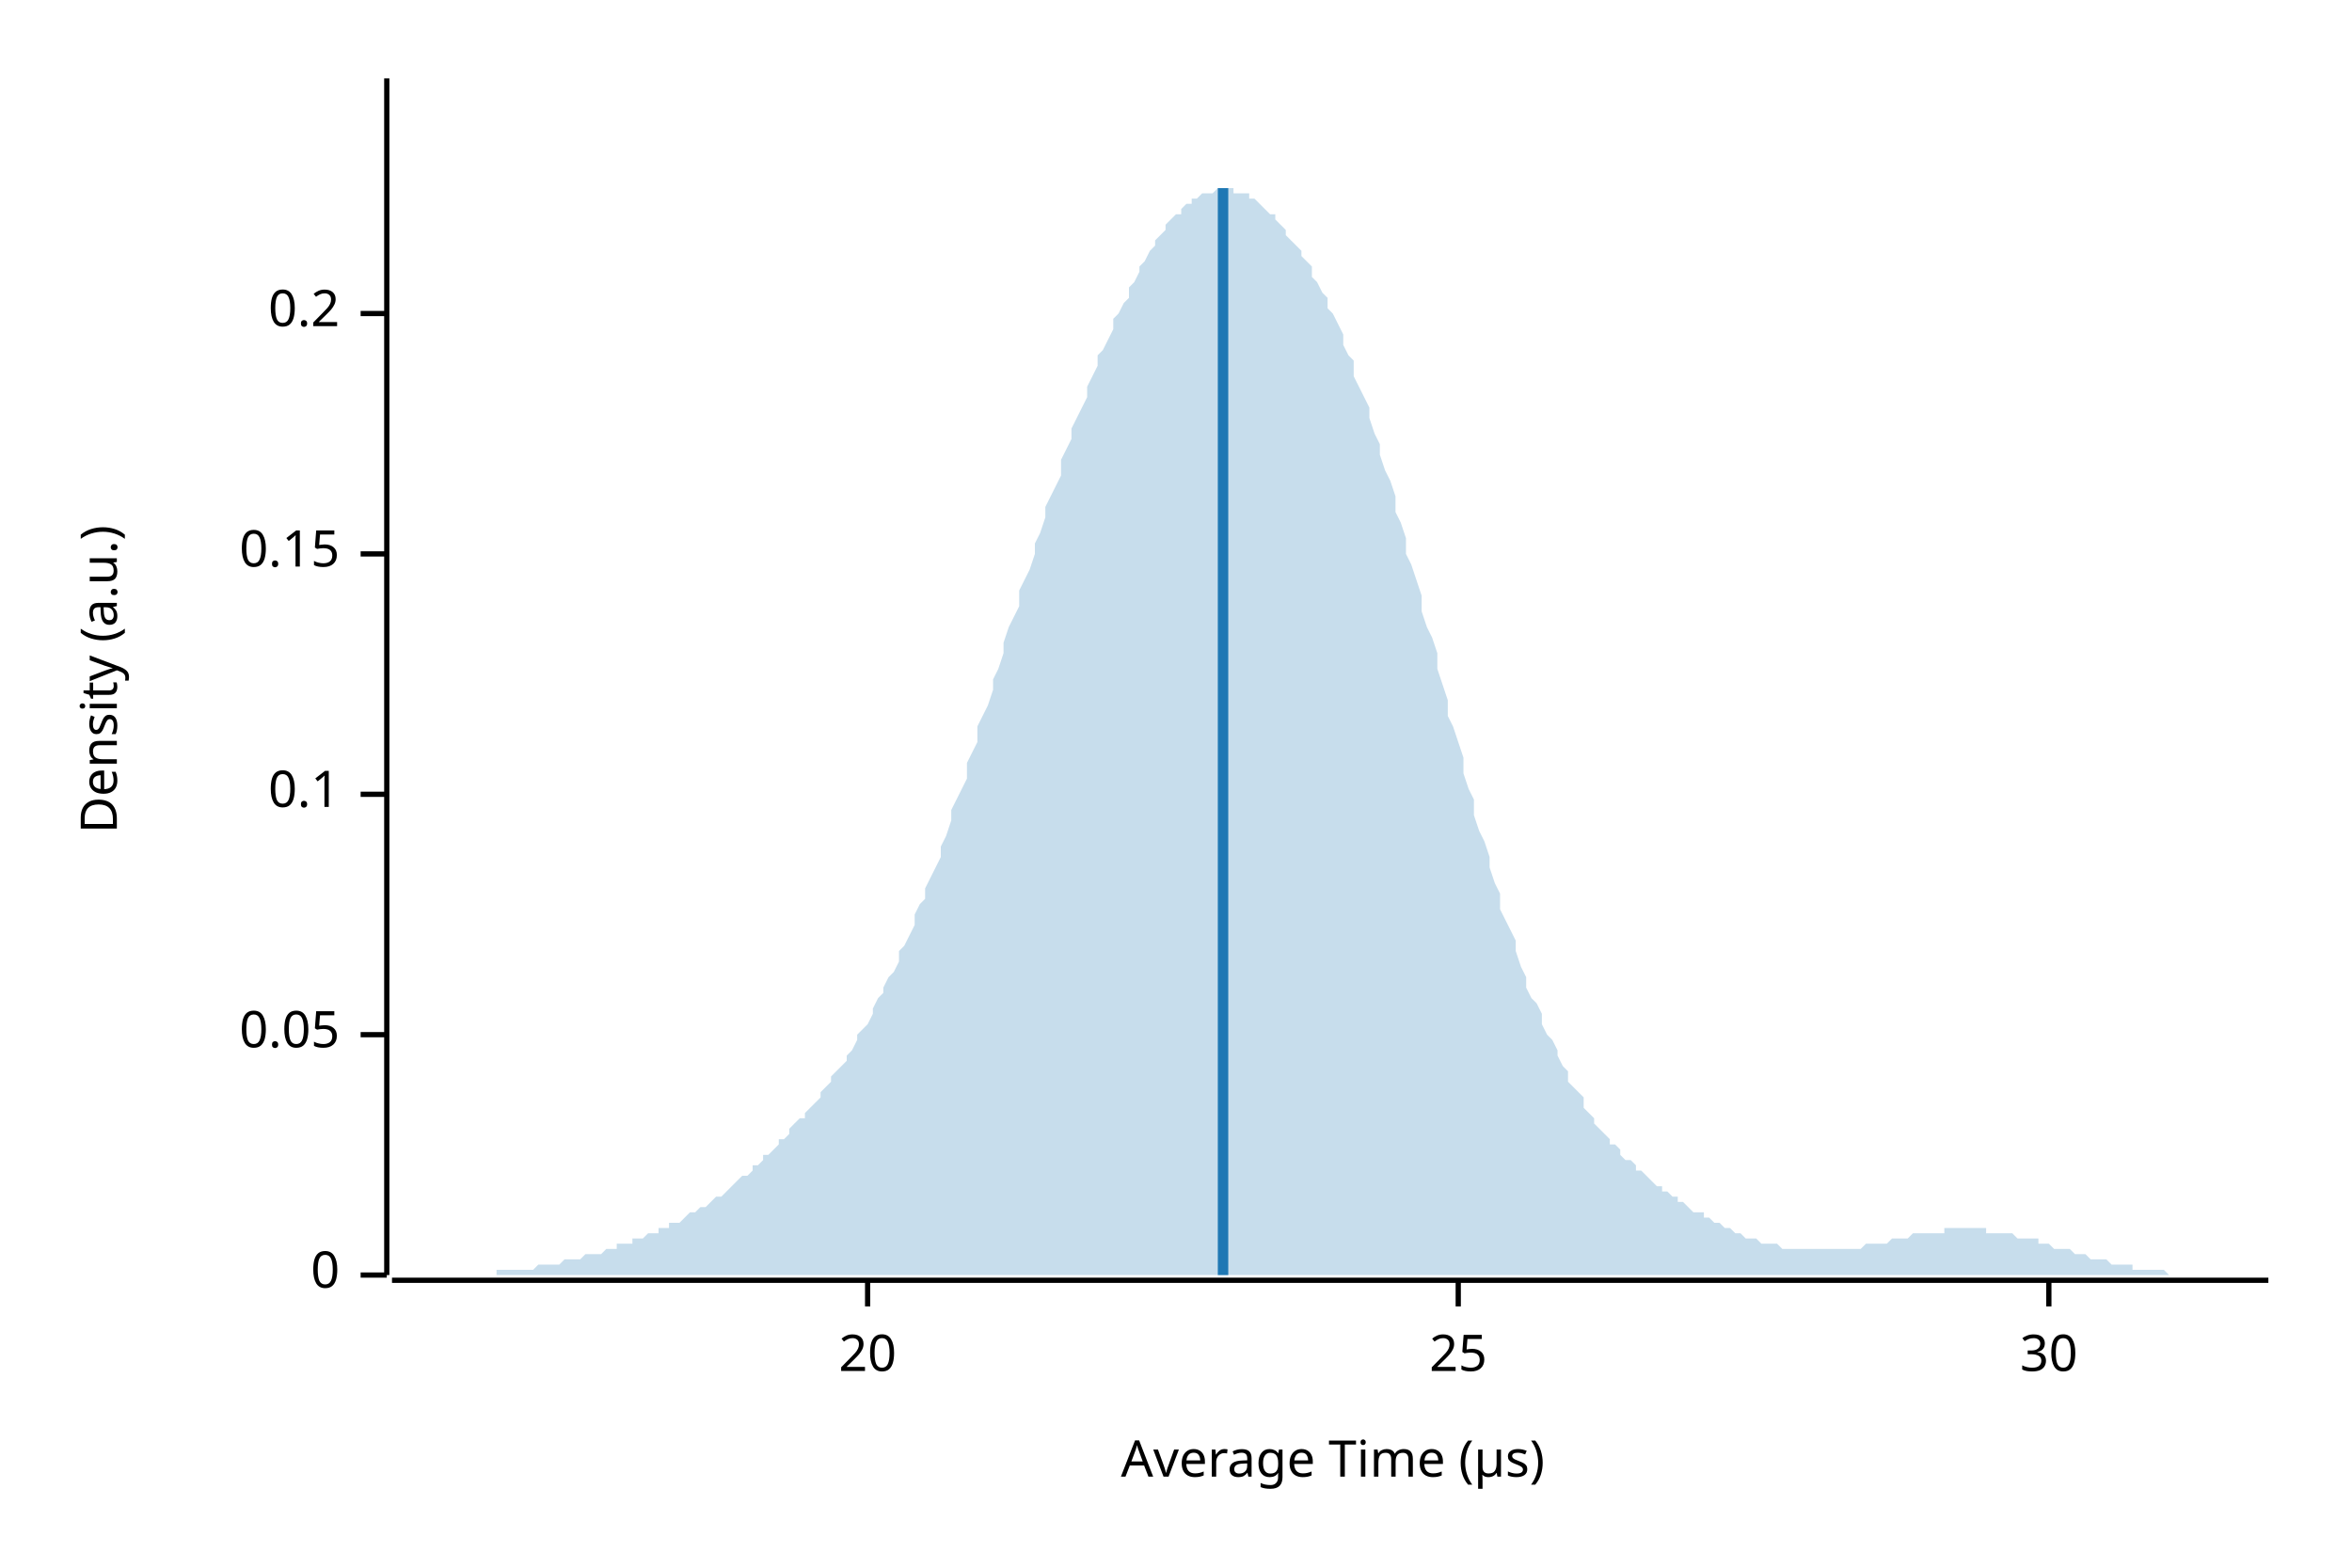
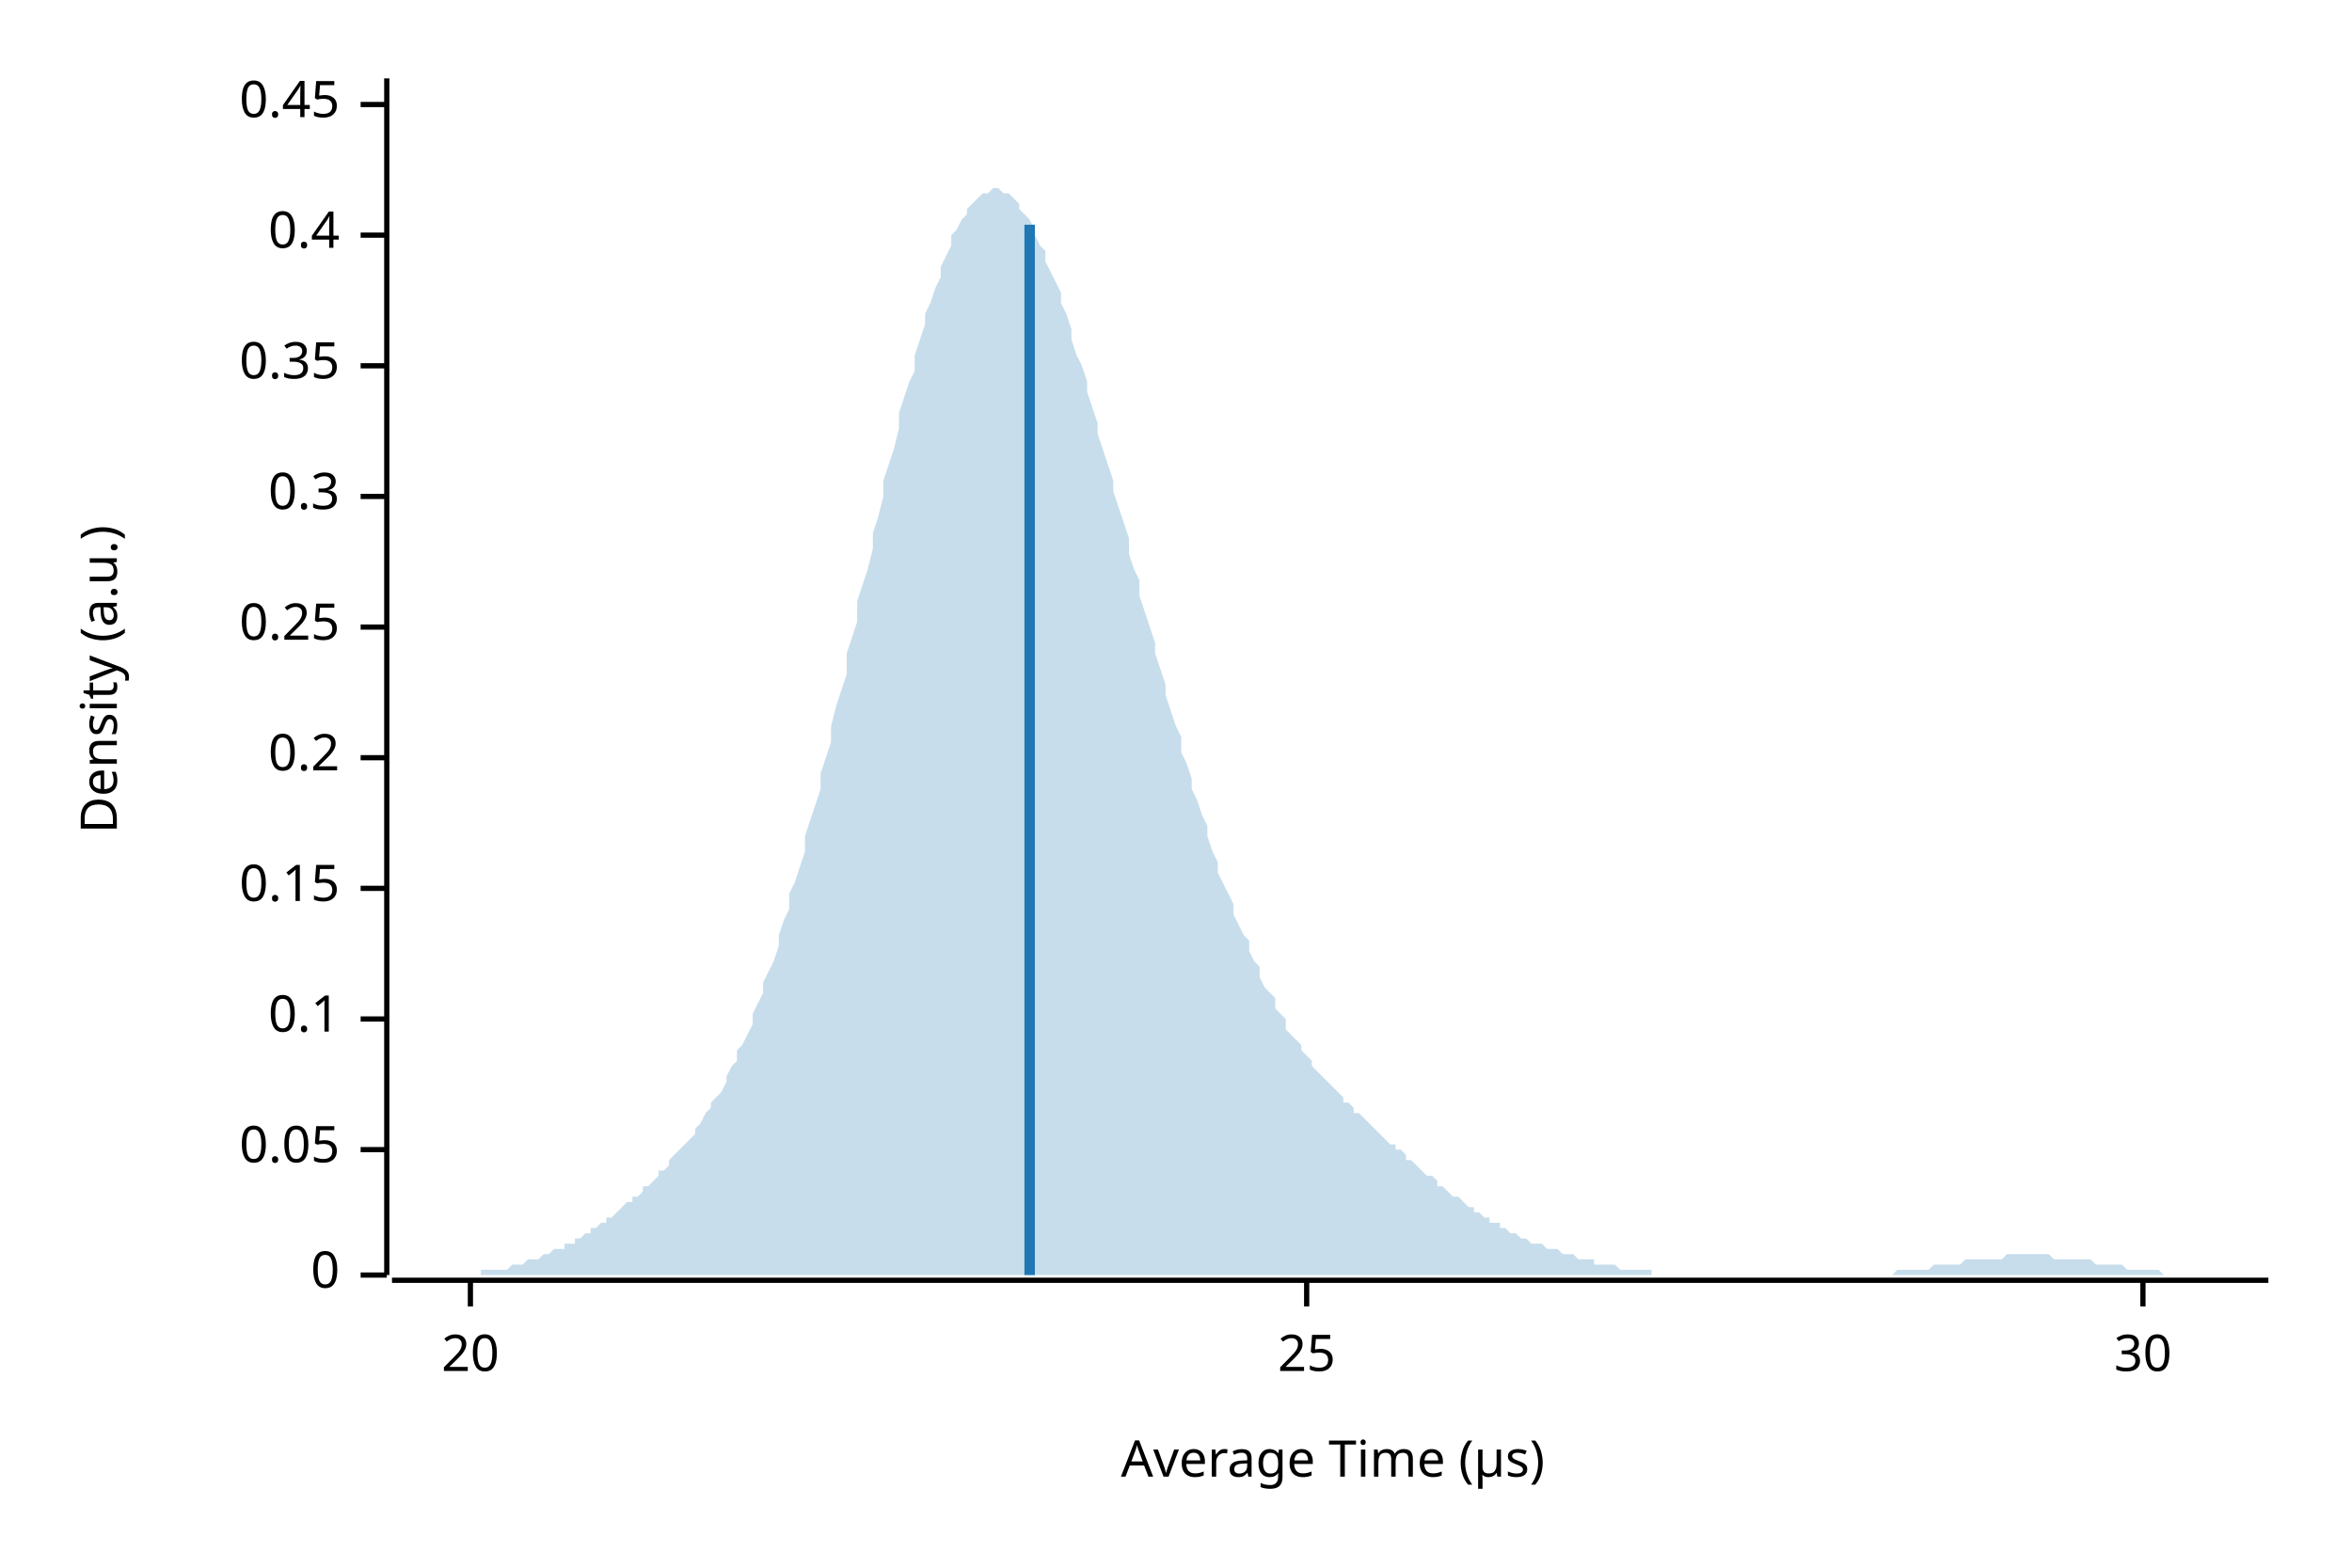
<svg xmlns="http://www.w3.org/2000/svg" width="450" height="300" viewBox="0 0 450 300">
  <text x="15" y="130" dy="0.76em" text-anchor="middle" font-family="sans-serif" font-size="9.677" opacity="1" fill="#000000" transform="rotate(270, 15, 130)">
Density (a.u.)
</text>
  <text x="255" y="285" dy="-0.5ex" text-anchor="middle" font-family="sans-serif" font-size="9.677" opacity="1" fill="#000000">
Average Time (µs)
</text>
  <polyline fill="none" opacity="1" stroke="#000000" stroke-width="1" points="74,15 74,244 " />
  <text x="65" y="244" dy="0.5ex" text-anchor="end" font-family="sans-serif" font-size="9.677" opacity="1" fill="#000000">
0
</text>
  <polyline fill="none" opacity="1" stroke="#000000" stroke-width="1" points="69,244 74,244 " />
-   <text x="65" y="198" dy="0.5ex" text-anchor="end" font-family="sans-serif" font-size="9.677" opacity="1" fill="#000000">
+   <text x="65" y="220" dy="0.5ex" text-anchor="end" font-family="sans-serif" font-size="9.677" opacity="1" fill="#000000">
0.05
</text>
-   <polyline fill="none" opacity="1" stroke="#000000" stroke-width="1" points="69,198 74,198 " />
-   <text x="65" y="152" dy="0.5ex" text-anchor="end" font-family="sans-serif" font-size="9.677" opacity="1" fill="#000000">
+   <polyline fill="none" opacity="1" stroke="#000000" stroke-width="1" points="69,220 74,220 " />
+   <text x="65" y="195" dy="0.5ex" text-anchor="end" font-family="sans-serif" font-size="9.677" opacity="1" fill="#000000">
0.1
</text>
-   <polyline fill="none" opacity="1" stroke="#000000" stroke-width="1" points="69,152 74,152 " />
-   <text x="65" y="106" dy="0.5ex" text-anchor="end" font-family="sans-serif" font-size="9.677" opacity="1" fill="#000000">
+   <polyline fill="none" opacity="1" stroke="#000000" stroke-width="1" points="69,195 74,195 " />
+   <text x="65" y="170" dy="0.5ex" text-anchor="end" font-family="sans-serif" font-size="9.677" opacity="1" fill="#000000">
0.15
</text>
-   <polyline fill="none" opacity="1" stroke="#000000" stroke-width="1" points="69,106 74,106 " />
-   <text x="65" y="60" dy="0.5ex" text-anchor="end" font-family="sans-serif" font-size="9.677" opacity="1" fill="#000000">
+   <polyline fill="none" opacity="1" stroke="#000000" stroke-width="1" points="69,170 74,170 " />
+   <text x="65" y="145" dy="0.5ex" text-anchor="end" font-family="sans-serif" font-size="9.677" opacity="1" fill="#000000">
0.2
</text>
-   <polyline fill="none" opacity="1" stroke="#000000" stroke-width="1" points="69,60 74,60 " />
+   <polyline fill="none" opacity="1" stroke="#000000" stroke-width="1" points="69,145 74,145 " />
+   <text x="65" y="120" dy="0.5ex" text-anchor="end" font-family="sans-serif" font-size="9.677" opacity="1" fill="#000000">
+ 0.25
+ </text>
+   <polyline fill="none" opacity="1" stroke="#000000" stroke-width="1" points="69,120 74,120 " />
+   <text x="65" y="95" dy="0.5ex" text-anchor="end" font-family="sans-serif" font-size="9.677" opacity="1" fill="#000000">
+ 0.3
+ </text>
+   <polyline fill="none" opacity="1" stroke="#000000" stroke-width="1" points="69,95 74,95 " />
+   <text x="65" y="70" dy="0.5ex" text-anchor="end" font-family="sans-serif" font-size="9.677" opacity="1" fill="#000000">
+ 0.35
+ </text>
+   <polyline fill="none" opacity="1" stroke="#000000" stroke-width="1" points="69,70 74,70 " />
+   <text x="65" y="45" dy="0.5ex" text-anchor="end" font-family="sans-serif" font-size="9.677" opacity="1" fill="#000000">
+ 0.4
+ </text>
+   <polyline fill="none" opacity="1" stroke="#000000" stroke-width="1" points="69,45 74,45 " />
+   <text x="65" y="20" dy="0.5ex" text-anchor="end" font-family="sans-serif" font-size="9.677" opacity="1" fill="#000000">
+ 0.45
+ </text>
+   <polyline fill="none" opacity="1" stroke="#000000" stroke-width="1" points="69,20 74,20 " />
  <polyline fill="none" opacity="1" stroke="#000000" stroke-width="1" points="75,245 434,245 " />
-   <text x="166" y="255" dy="0.76em" text-anchor="middle" font-family="sans-serif" font-size="9.677" opacity="1" fill="#000000">
+   <text x="90" y="255" dy="0.76em" text-anchor="middle" font-family="sans-serif" font-size="9.677" opacity="1" fill="#000000">
20
</text>
-   <polyline fill="none" opacity="1" stroke="#000000" stroke-width="1" points="166,245 166,250 " />
-   <text x="279" y="255" dy="0.76em" text-anchor="middle" font-family="sans-serif" font-size="9.677" opacity="1" fill="#000000">
+   <polyline fill="none" opacity="1" stroke="#000000" stroke-width="1" points="90,245 90,250 " />
+   <text x="250" y="255" dy="0.76em" text-anchor="middle" font-family="sans-serif" font-size="9.677" opacity="1" fill="#000000">
25
</text>
-   <polyline fill="none" opacity="1" stroke="#000000" stroke-width="1" points="279,245 279,250 " />
-   <text x="392" y="255" dy="0.76em" text-anchor="middle" font-family="sans-serif" font-size="9.677" opacity="1" fill="#000000">
+   <polyline fill="none" opacity="1" stroke="#000000" stroke-width="1" points="250,245 250,250 " />
+   <text x="410" y="255" dy="0.76em" text-anchor="middle" font-family="sans-serif" font-size="9.677" opacity="1" fill="#000000">
30
</text>
-   <polyline fill="none" opacity="1" stroke="#000000" stroke-width="1" points="392,245 392,250 " />
-   <polygon opacity="0.25" fill="#1F78B4" points="75,244 75,244 76,244 77,244 77,244 78,244 79,244 80,244 80,244 81,244 82,244 82,244 83,244 84,244 85,244 85,244 86,244 87,244 87,244 88,244 89,244 90,244 90,244 91,244 92,244 92,244 93,244 94,244 95,244 95,243 96,243 97,243 98,243 98,243 99,243 100,243 100,243 101,243 102,243 103,242 103,242 104,242 105,242 105,242 106,242 107,242 108,241 108,241 109,241 110,241 110,241 111,241 112,240 113,240 113,240 114,240 115,240 116,239 116,239 117,239 118,239 118,238 119,238 120,238 121,238 121,237 122,237 123,237 123,237 124,236 125,236 126,236 126,235 127,235 128,235 128,234 129,234 130,234 131,233 131,233 132,232 133,232 133,232 134,231 135,231 136,230 136,230 137,229 138,229 139,228 139,228 140,227 141,226 141,226 142,225 143,225 144,224 144,223 145,223 146,222 146,221 147,221 148,220 149,219 149,218 150,218 151,217 151,216 152,215 153,214 154,214 154,213 155,212 156,211 157,210 157,209 158,208 159,207 159,206 160,205 161,204 162,203 162,202 163,201 164,199 164,198 165,197 166,196 167,194 167,193 168,191 169,190 169,189 170,187 171,186 172,184 172,182 173,181 174,179 175,177 175,175 176,173 177,172 177,170 178,168 179,166 180,164 180,162 181,160 182,157 182,155 183,153 184,151 185,149 185,146 186,144 187,142 187,139 188,137 189,135 190,132 190,130 191,128 192,125 192,123 193,120 194,118 195,116 195,113 196,111 197,109 198,106 198,104 199,102 200,99 200,97 201,95 202,93 203,91 203,88 204,86 205,84 205,82 206,80 207,78 208,76 208,74 209,72 210,70 210,68 211,67 212,65 213,63 213,61 214,60 215,58 216,57 216,55 217,54 218,52 218,51 219,50 220,48 221,47 221,46 222,45 223,44 223,43 224,42 225,41 226,41 226,40 227,39 228,39 228,38 229,38 230,37 231,37 231,37 232,37 233,36 233,36 234,36 235,36 236,36 236,37 237,37 238,37 239,37 239,38 240,38 241,39 241,39 242,40 243,41 244,41 244,42 245,43 246,44 246,45 247,46 248,47 249,48 249,49 250,50 251,51 251,53 252,54 253,56 254,57 254,59 255,60 256,62 257,64 257,66 258,68 259,69 259,72 260,74 261,76 262,78 262,80 263,83 264,85 264,87 265,90 266,92 267,95 267,98 268,100 269,103 269,106 270,108 271,111 272,114 272,117 273,120 274,122 275,125 275,128 276,131 277,134 277,137 278,139 279,142 280,145 280,148 281,151 282,153 282,156 283,159 284,161 285,164 285,166 286,169 287,171 287,174 288,176 289,178 290,180 290,182 291,185 292,187 292,189 293,191 294,192 295,194 295,196 296,198 297,199 298,201 298,202 299,204 300,205 300,207 301,208 302,209 303,210 303,212 304,213 305,214 305,215 306,216 307,217 308,218 308,219 309,219 310,220 310,221 311,222 312,222 313,223 313,224 314,224 315,225 316,226 316,226 317,227 318,227 318,228 319,228 320,229 321,229 321,230 322,230 323,231 323,231 324,232 325,232 326,232 326,233 327,233 328,234 328,234 329,234 330,235 331,235 331,235 332,236 333,236 333,236 334,237 335,237 336,237 336,237 337,238 338,238 339,238 339,238 340,238 341,239 341,239 342,239 343,239 344,239 344,239 345,239 346,239 346,239 347,239 348,239 349,239 349,239 350,239 351,239 351,239 352,239 353,239 354,239 354,239 355,239 356,239 357,238 357,238 358,238 359,238 359,238 360,238 361,238 362,237 362,237 363,237 364,237 364,237 365,237 366,236 367,236 367,236 368,236 369,236 369,236 370,236 371,236 372,236 372,235 373,235 374,235 375,235 375,235 376,235 377,235 377,235 378,235 379,235 380,235 380,236 381,236 382,236 382,236 383,236 384,236 385,236 385,236 386,237 387,237 387,237 388,237 389,237 390,237 390,238 391,238 392,238 392,238 393,239 394,239 395,239 395,239 396,239 397,240 398,240 398,240 399,240 400,241 400,241 401,241 402,241 403,241 403,241 404,242 405,242 405,242 406,242 407,242 408,242 408,243 409,243 410,243 410,243 411,243 412,243 413,243 413,243 414,243 415,244 416,244 416,244 417,244 418,244 418,244 419,244 420,244 421,244 421,244 422,244 423,244 423,244 424,244 425,244 426,244 426,244 427,244 428,244 428,244 429,244 430,244 431,244 431,244 432,244 433,244 434,244 434,244 75,244 " />
-   <polyline fill="none" opacity="1" stroke="#1F78B4" stroke-width="2" points="234,244 234,36 " />
+   <polyline fill="none" opacity="1" stroke="#000000" stroke-width="1" points="410,245 410,250 " />
+   <polygon opacity="0.25" fill="#1F78B4" points="75,244 75,244 76,244 77,244 77,244 78,244 79,244 80,244 80,244 81,244 82,244 82,244 83,244 84,244 85,244 85,244 86,244 87,244 87,244 88,244 89,244 90,244 90,244 91,244 92,244 92,243 93,243 94,243 95,243 95,243 96,243 97,243 98,242 98,242 99,242 100,242 100,242 101,241 102,241 103,241 103,241 104,240 105,240 105,240 106,239 107,239 108,239 108,238 109,238 110,238 110,237 111,237 112,236 113,236 113,235 114,235 115,234 116,234 116,233 117,233 118,232 118,232 119,231 120,230 121,230 121,229 122,229 123,228 123,227 124,227 125,226 126,225 126,224 127,224 128,223 128,222 129,221 130,220 131,219 131,219 132,218 133,217 133,216 134,215 135,213 136,212 136,211 137,210 138,209 139,207 139,206 140,204 141,203 141,201 142,200 143,198 144,196 144,194 145,192 146,190 146,188 147,186 148,184 149,181 149,179 150,176 151,174 151,171 152,169 153,166 154,163 154,160 155,157 156,154 157,151 157,148 158,145 159,142 159,139 160,135 161,132 162,129 162,125 163,122 164,119 164,115 165,112 166,109 167,105 167,102 168,99 169,95 169,92 170,89 171,86 172,82 172,79 173,76 174,73 175,71 175,68 176,65 177,62 177,60 178,58 179,55 180,53 180,51 181,49 182,47 182,45 183,44 184,42 185,41 185,40 186,39 187,38 187,38 188,37 189,37 190,36 190,36 191,36 192,37 192,37 193,37 194,38 195,39 195,40 196,41 197,42 198,44 198,45 199,47 200,48 200,50 201,52 202,54 203,56 203,58 204,60 205,63 205,65 206,68 207,70 208,73 208,75 209,78 210,81 210,83 211,86 212,89 213,92 213,94 214,97 215,100 216,103 216,106 217,109 218,111 218,114 219,117 220,120 221,123 221,125 222,128 223,131 223,133 224,136 225,139 226,141 226,144 227,146 228,149 228,151 229,153 230,156 231,158 231,160 232,163 233,165 233,167 234,169 235,171 236,173 236,175 237,177 238,179 239,180 239,182 240,184 241,185 241,187 242,189 243,190 244,191 244,193 245,194 246,195 246,197 247,198 248,199 249,200 249,201 250,202 251,203 251,204 252,205 253,206 254,207 254,207 255,208 256,209 257,210 257,211 258,211 259,212 259,213 260,213 261,214 262,215 262,215 263,216 264,217 264,217 265,218 266,219 267,219 267,220 268,220 269,221 269,222 270,222 271,223 272,224 272,224 273,225 274,225 275,226 275,227 276,227 277,228 277,228 278,229 279,229 280,230 280,230 281,231 282,231 282,232 283,232 284,233 285,233 285,234 286,234 287,234 287,235 288,235 289,236 290,236 290,236 291,237 292,237 292,237 293,238 294,238 295,238 295,238 296,239 297,239 298,239 298,239 299,240 300,240 300,240 301,240 302,241 303,241 303,241 304,241 305,241 305,242 306,242 307,242 308,242 308,242 309,242 310,243 310,243 311,243 312,243 313,243 313,243 314,243 315,243 316,243 316,244 317,244 318,244 318,244 319,244 320,244 321,244 321,244 322,244 323,244 323,244 324,244 325,244 326,244 326,244 327,244 328,244 328,244 329,244 330,244 331,244 331,244 332,244 333,244 333,244 334,244 335,244 336,244 336,244 337,244 338,244 339,244 339,244 340,244 341,244 341,244 342,244 343,244 344,244 344,244 345,244 346,244 346,244 347,244 348,244 349,244 349,244 350,244 351,244 351,244 352,244 353,244 354,244 354,244 355,244 356,244 357,244 357,244 358,244 359,244 359,244 360,244 361,244 362,244 362,244 363,243 364,243 364,243 365,243 366,243 367,243 367,243 368,243 369,243 369,243 370,242 371,242 372,242 372,242 373,242 374,242 375,242 375,242 376,241 377,241 377,241 378,241 379,241 380,241 380,241 381,241 382,241 382,241 383,241 384,240 385,240 385,240 386,240 387,240 387,240 388,240 389,240 390,240 390,240 391,240 392,240 392,240 393,241 394,241 395,241 395,241 396,241 397,241 398,241 398,241 399,241 400,241 400,241 401,242 402,242 403,242 403,242 404,242 405,242 405,242 406,242 407,243 408,243 408,243 409,243 410,243 410,243 411,243 412,243 413,243 413,243 414,244 415,244 416,244 416,244 417,244 418,244 418,244 419,244 420,244 421,244 421,244 422,244 423,244 423,244 424,244 425,244 426,244 426,244 427,244 428,244 428,244 429,244 430,244 431,244 431,244 432,244 433,244 434,244 434,244 75,244 " />
+   <polyline fill="none" opacity="1" stroke="#1F78B4" stroke-width="2" points="197,244 197,43 " />
</svg>
